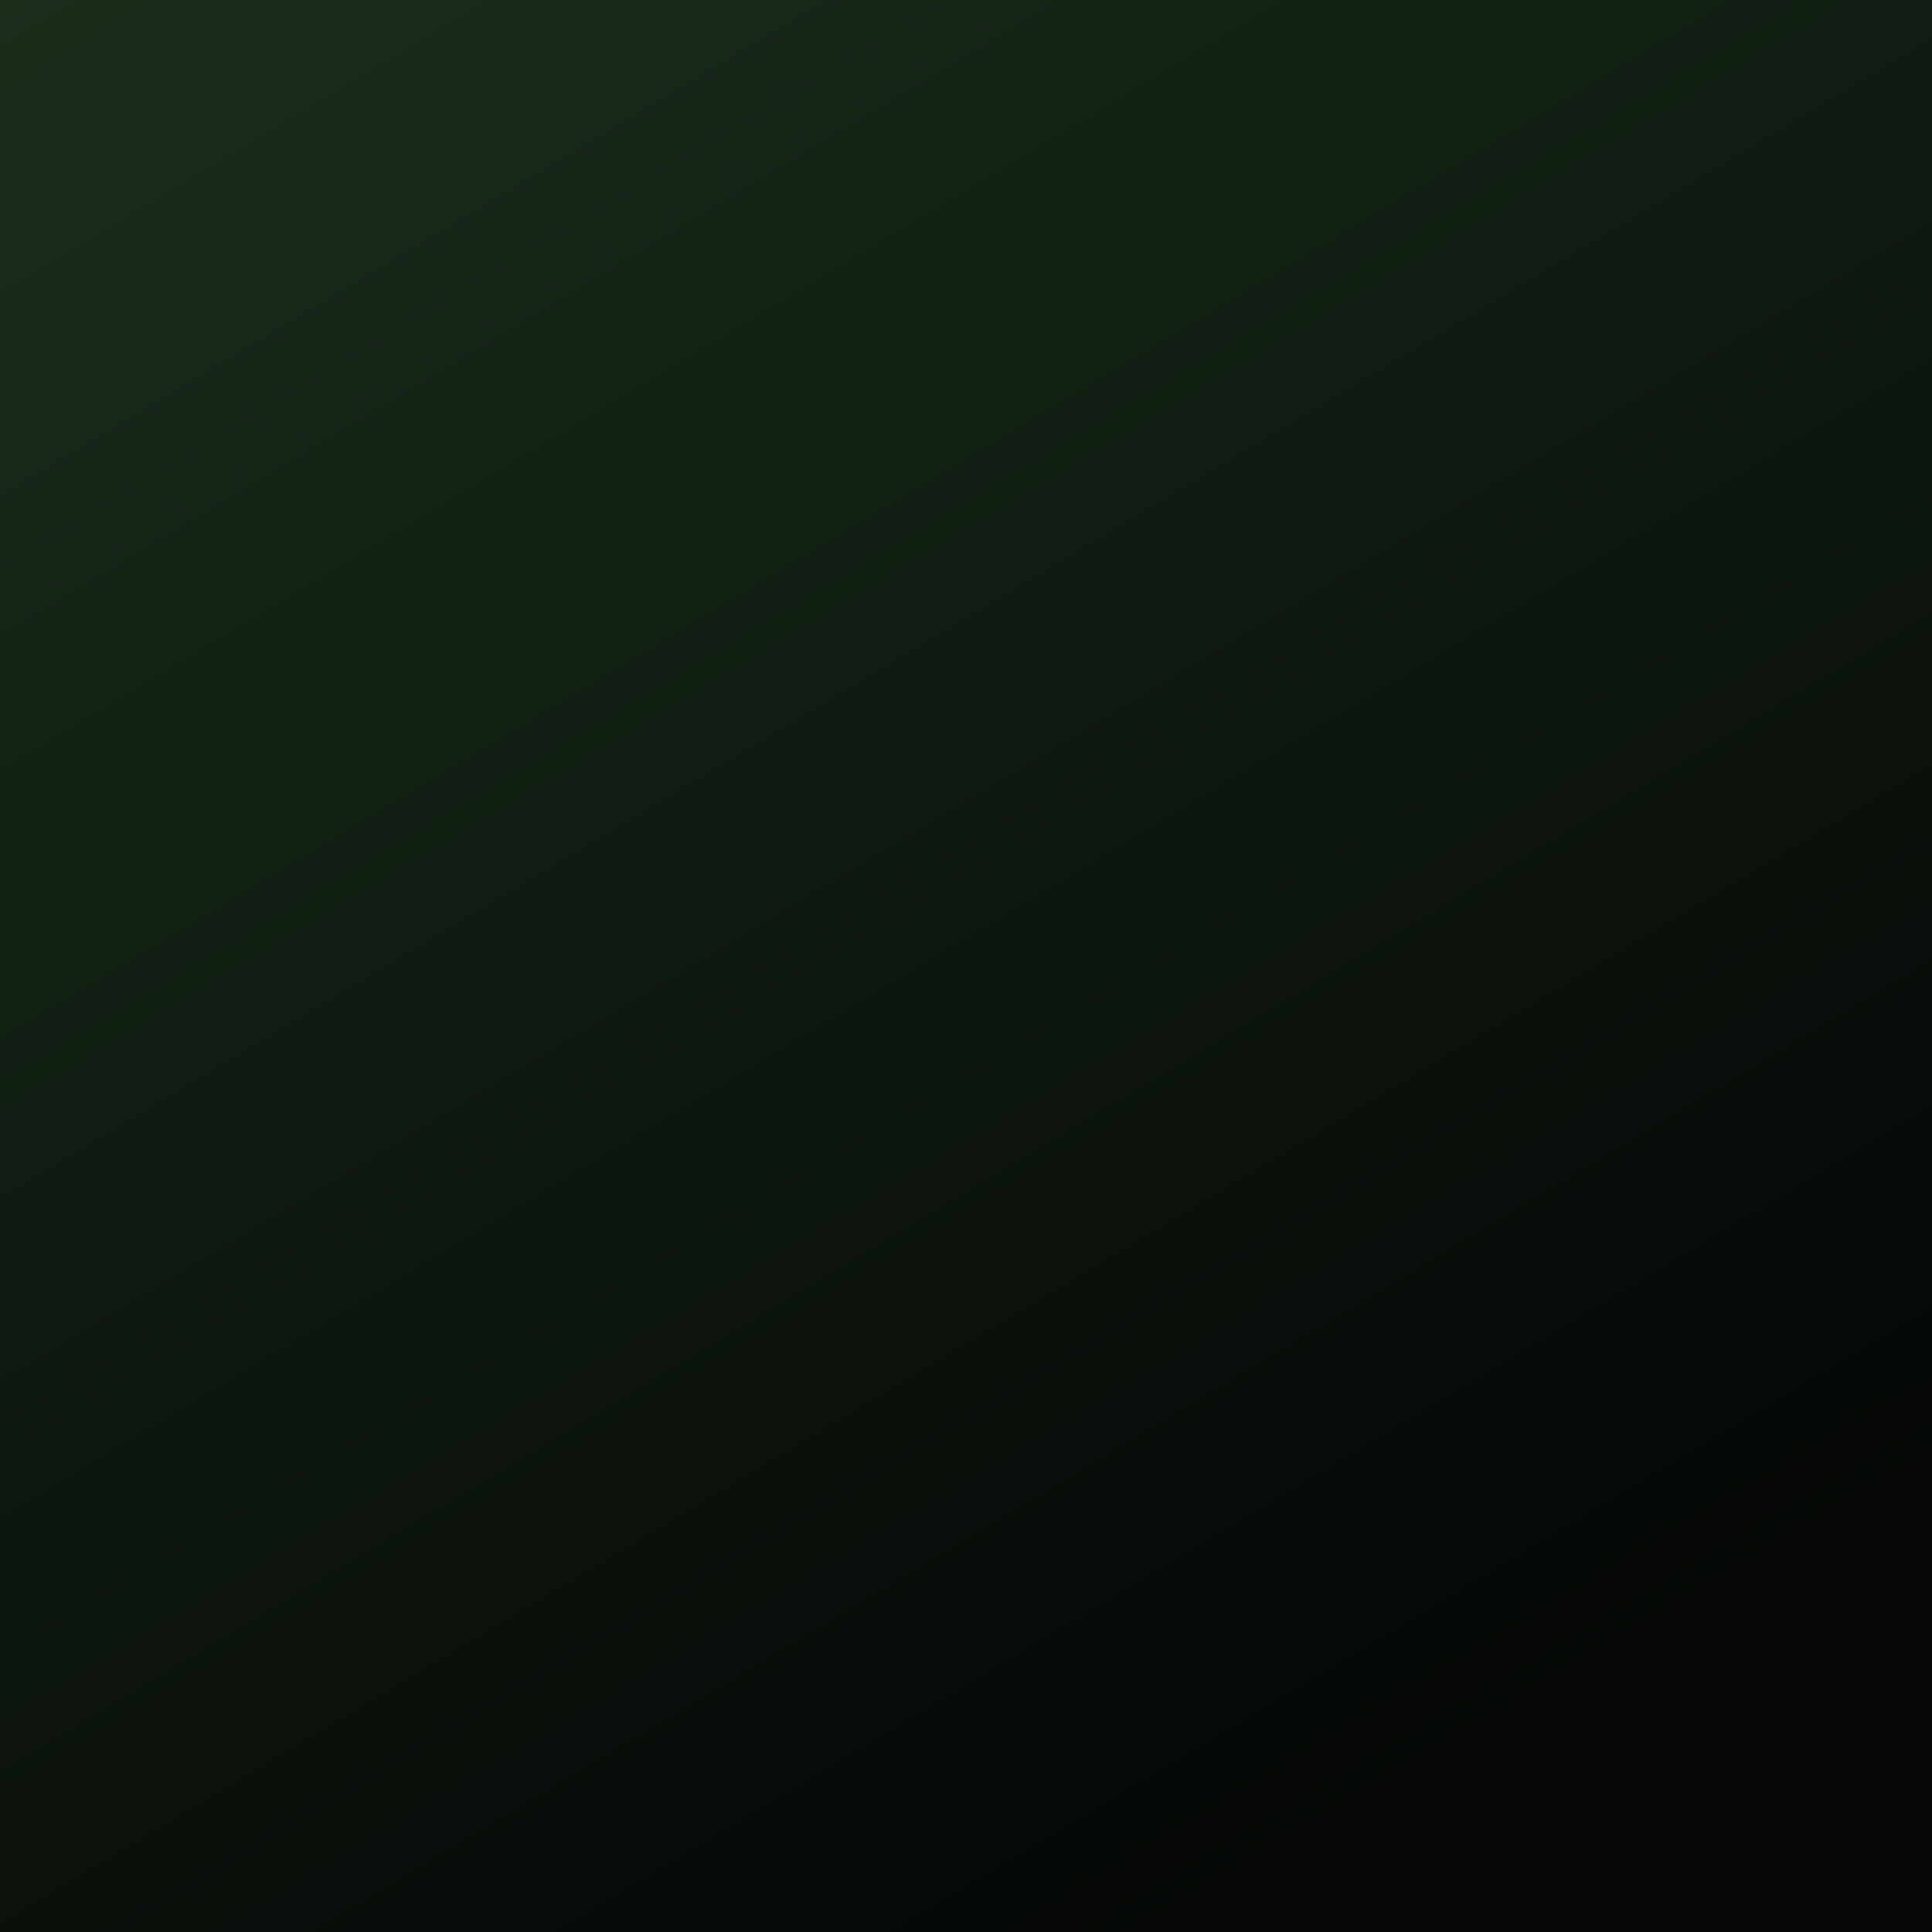
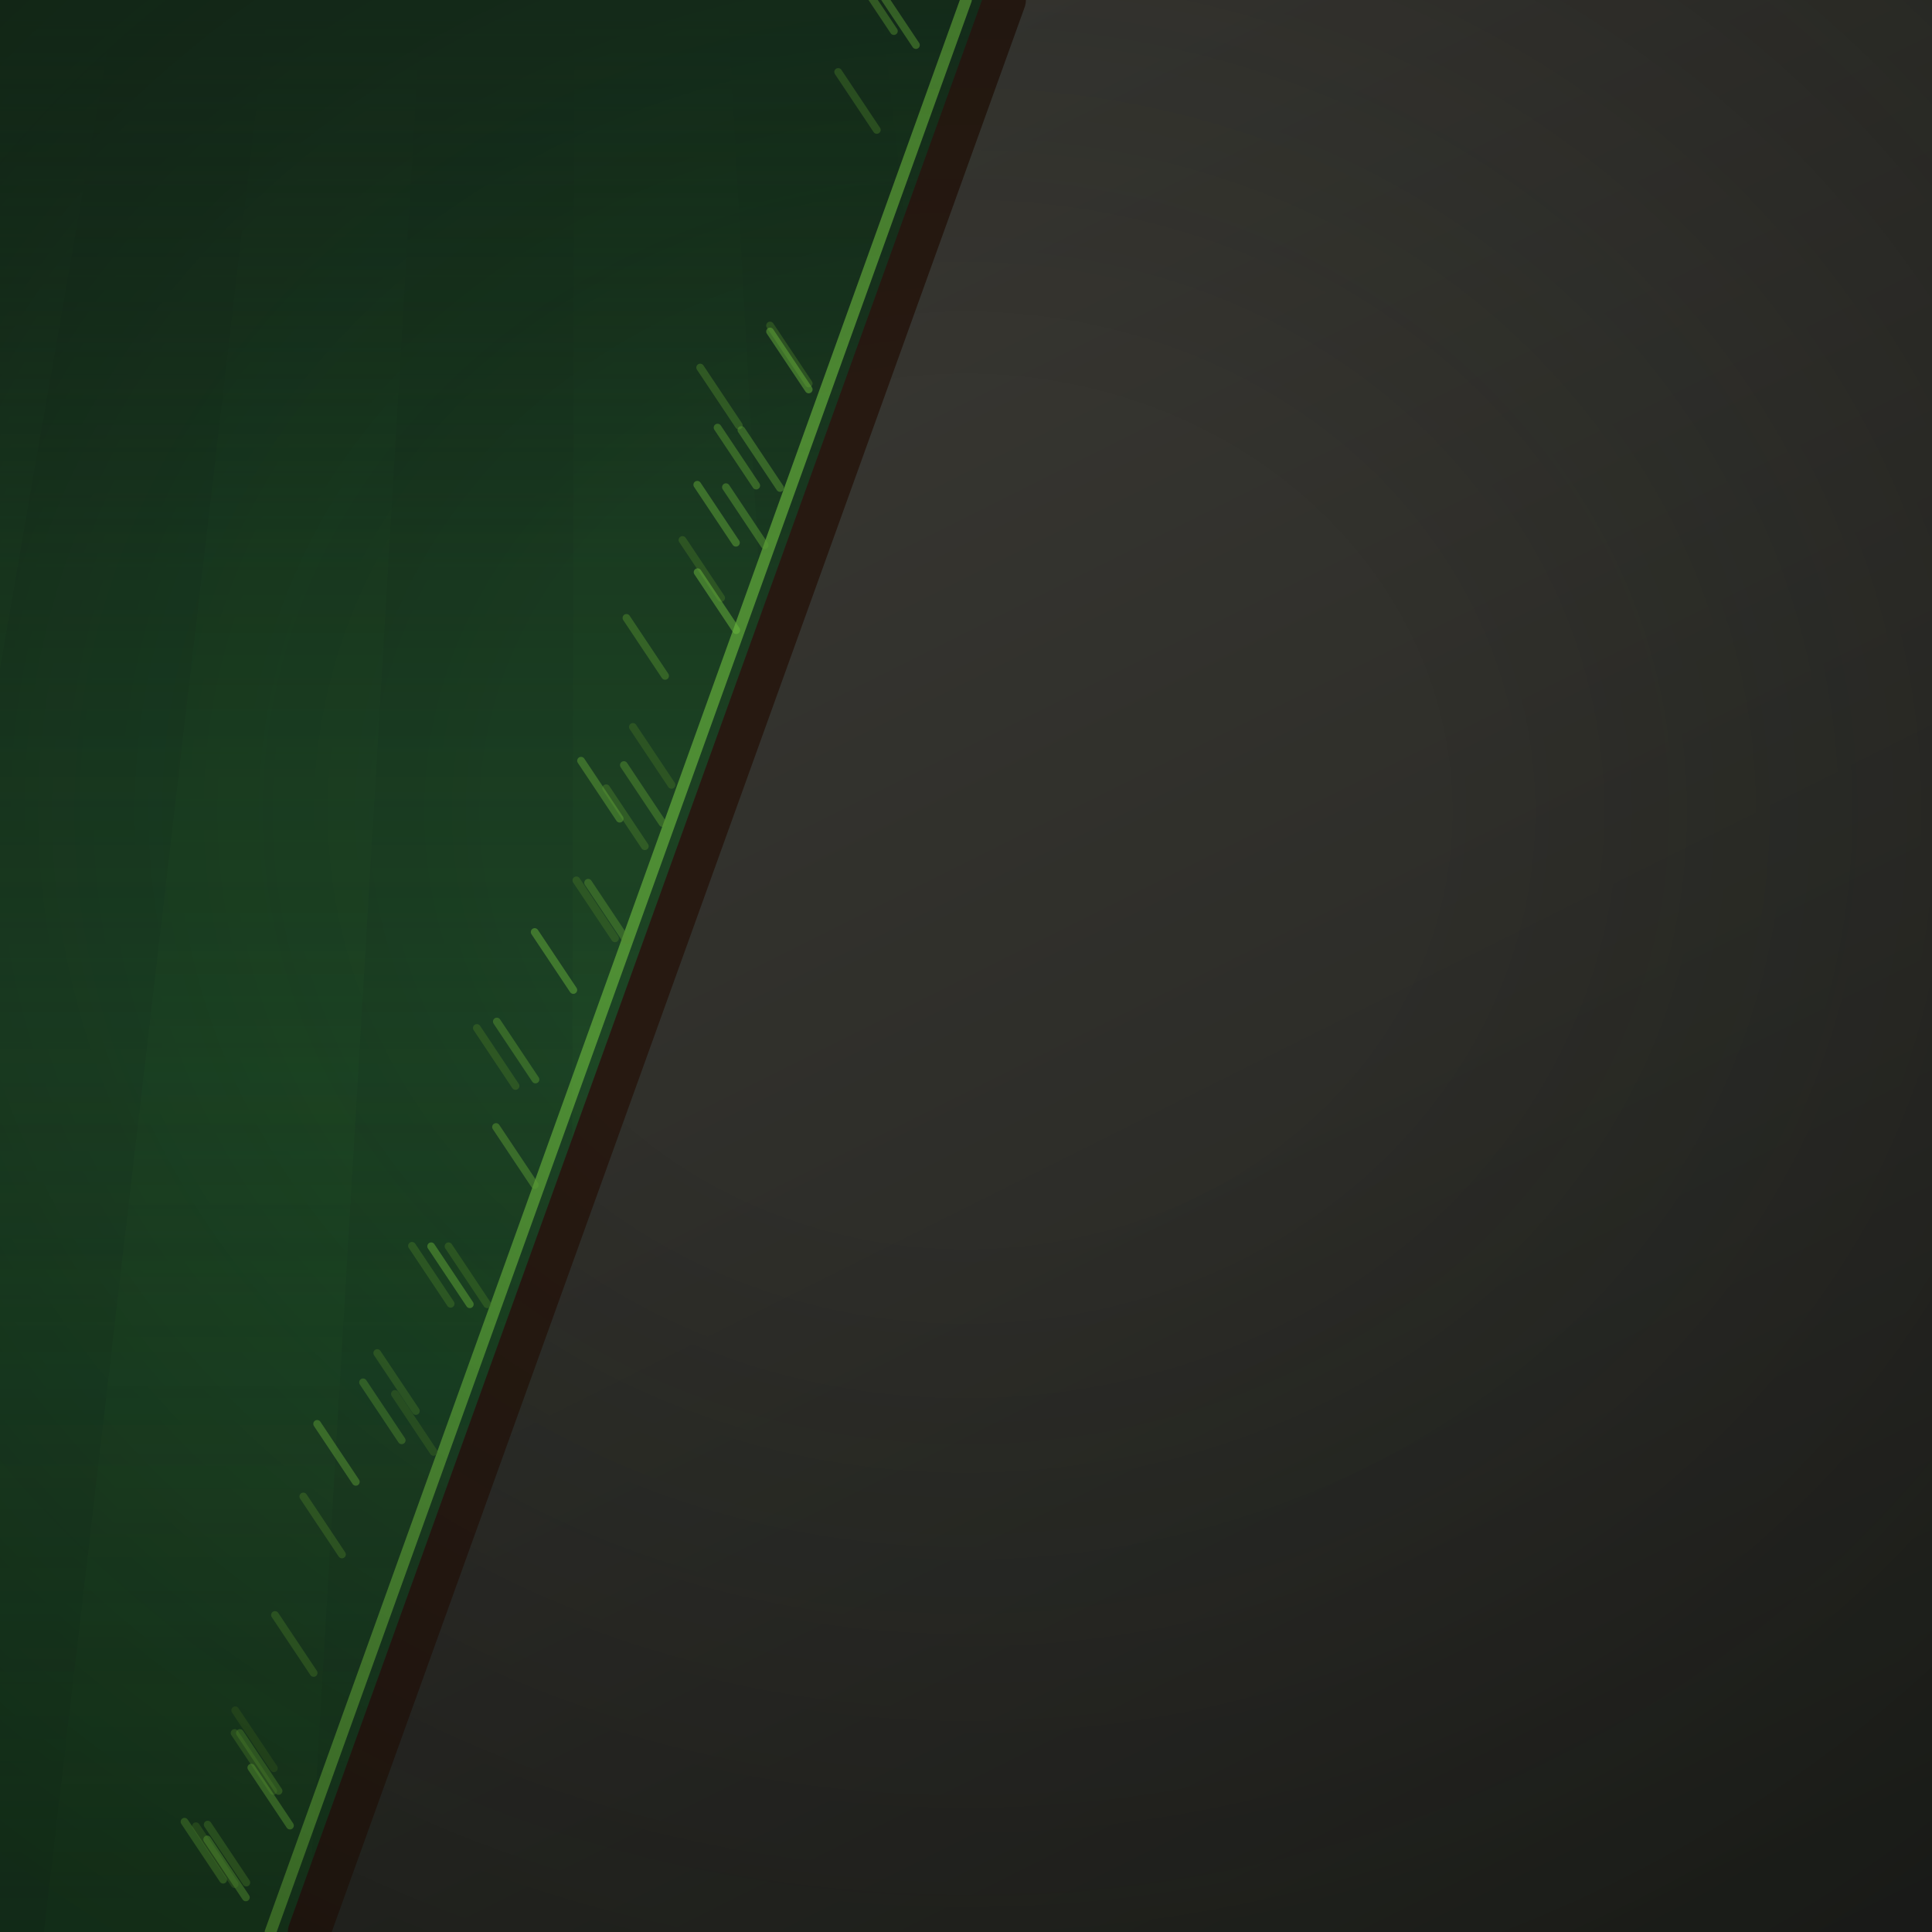
- <svg xmlns="http://www.w3.org/2000/svg" width="1200" height="1200" viewBox="0 0 1200 1200" preserveAspectRatio="xMidYMid slice">
-   <linearGradient id="g" x1="0" y1="0" x2=".6" y2="1">
-     <stop offset="0" stop-color="#1B2E1C" />
-     <stop offset="1" stop-color="#040705" />
-   </linearGradient>
-   <rect width="1200" height="1200" fill="url(#g)" />
+ <svg xmlns="http://www.w3.org/2000/svg" width="1200" height="1200" viewBox="0 0 1200 1200" preserveAspectRatio="xMidYMid slice" role="img">
+   <defs>
+     <linearGradient id="detail-edging-l1" gradientUnits="userSpaceOnUse" x1="0" y1="0" x2="0" y2="1200">
+       <stop offset="0" stop-color="#16301C" stop-opacity="1" />
+       <stop offset="0.3" stop-color="#1C4324" stop-opacity="1" />
+       <stop offset="1" stop-color="#20502A" stop-opacity="1" />
+     </linearGradient>
+     <linearGradient id="detail-edging-l2" gradientUnits="userSpaceOnUse" x1="0" y1="0" x2="0" y2="1200">
+       <stop offset="0" stop-color="#16301C" stop-opacity="1" />
+       <stop offset="0.3" stop-color="#16301C" stop-opacity="0.5" />
+       <stop offset="0.7" stop-color="#16301C" stop-opacity="0.1" />
+       <stop offset="1" stop-color="#16301C" stop-opacity="0" />
+     </linearGradient>
+     <linearGradient id="detail-edging-l3" gradientUnits="userSpaceOnUse" x1="0" y1="660" x2="0" y2="1200">
+       <stop offset="0" stop-color="#040705" stop-opacity="0" />
+       <stop offset="1" stop-color="#040705" stop-opacity="0.3" />
+     </linearGradient>
+     <linearGradient id="detail-edging-l4" gradientUnits="userSpaceOnUse" x1="600" y1="0" x2="1200" y2="1200">
+       <stop offset="0" stop-color="#393833" stop-opacity="1" />
+       <stop offset="1" stop-color="#22231F" stop-opacity="1" />
+     </linearGradient>
+     <radialGradient id="detail-edging-r5" gradientUnits="userSpaceOnUse" cx="600" cy="504" r="936" gradientTransform="translate(600 504) scale(1 0.9) translate(-600 -504)">
+       <stop offset="0.3" stop-color="#040705" stop-opacity="0" />
+       <stop offset="1" stop-color="#040705" stop-opacity="0.3" />
+     </radialGradient>
+   </defs>
+   <rect x="0" y="0" width="1200" height="1200" fill="#1A4123" />
+   <rect x="0" y="0" width="1200" height="1202" fill="url(#detail-edging-l1)" />
+   <polygon points="-300,1200 -136.4,1200 72.1,0 -22.8,0" fill="#357F35" opacity="0.1" />
+   <polygon points="27.3,1200 190.9,1200 261.9,0 167,0" fill="#357F35" opacity="0.1" />
+   <polygon points="354.5,1200 518.2,1200 451.7,0 356.8,0" fill="#357F35" opacity="0.1" />
+   <polygon points="681.8,1200 845.5,1200 641.6,0 546.7,0" fill="#357F35" opacity="0.1" />
+   <polygon points="1009.1,1200 1172.7,1200 831.4,0 736.5,0" fill="#357F35" opacity="0.1" />
+   <polygon points="1336.4,1200 1500,1200 1021.2,0 926.3,0" fill="#357F35" opacity="0.1" />
+   <rect x="0" y="0" width="1200" height="1200" fill="url(#detail-edging-l2)" />
+   <rect x="0" y="660" width="1200" height="540" fill="url(#detail-edging-l3)" />
+   <polygon points="624,0 1200,0 1200,1200 192,1200" fill="url(#detail-edging-l4)" />
+   <path d="M 624 0 L 192 1200" fill="none" stroke="#271911" stroke-width="26.4" stroke-linecap="round" stroke-linejoin="round" />
+   <path d="M 600 0 L 168 1200" fill="none" stroke="#6FBF3F" stroke-width="7.2" stroke-linecap="round" stroke-linejoin="round" opacity="0.6" />
+   <path d="M 169.7 1112.4 L 145.7 1076.4" fill="none" stroke="#4E862D" stroke-width="4.8" stroke-linecap="round" stroke-linejoin="round" opacity="0.5" />
+   <path d="M 249.5 894.6 L 225.5 858.6" fill="none" stroke="#569432" stroke-width="4.8" stroke-linecap="round" stroke-linejoin="round" opacity="0.5" />
+   <path d="M 145.7 1170.3 L 121.7 1134.3" fill="none" stroke="#467929" stroke-width="4.8" stroke-linecap="round" stroke-linejoin="round" opacity="0.5" />
+   <path d="M 180.1 1133.9 L 156.1 1097.9" fill="none" stroke="#6DBB3E" stroke-width="4.8" stroke-linecap="round" stroke-linejoin="round" opacity="0.5" />
+   <path d="M 320.2 674.5 L 296.2 638.5" fill="none" stroke="#417026" stroke-width="4.8" stroke-linecap="round" stroke-linejoin="round" opacity="0.5" />
+   <path d="M 279.9 809.8 L 255.9 773.8" fill="none" stroke="#467929" stroke-width="4.8" stroke-linecap="round" stroke-linejoin="round" opacity="0.5" />
+   <path d="M 502.3 238.2 L 478.3 202.2" fill="none" stroke="#437327" stroke-width="4.8" stroke-linecap="round" stroke-linejoin="round" opacity="0.5" />
+   <path d="M 474.9 338.6 L 450.9 302.6" fill="none" stroke="#5A9B34" stroke-width="4.8" stroke-linecap="round" stroke-linejoin="round" opacity="0.5" />
+   <path d="M 194.8 1039.1 L 170.8 1003.1" fill="none" stroke="#4C832C" stroke-width="4.8" stroke-linecap="round" stroke-linejoin="round" opacity="0.5" />
+   <path d="M 258.3 876.4 L 234.3 840.4" fill="none" stroke="#477A29" stroke-width="4.8" stroke-linecap="round" stroke-linejoin="round" opacity="0.5" />
+   <path d="M 502.3 241.9 L 478.3 205.9" fill="none" stroke="#69B43C" stroke-width="4.8" stroke-linecap="round" stroke-linejoin="round" opacity="0.5" />
+   <path d="M 544.6 80.7 L 520.6 44.7" fill="none" stroke="#467929" stroke-width="4.8" stroke-linecap="round" stroke-linejoin="round" opacity="0.5" />
+   <path d="M 356.1 614.9 L 332.1 578.9" fill="none" stroke="#66B03A" stroke-width="4.8" stroke-linecap="round" stroke-linejoin="round" opacity="0.5" />
+   <path d="M 555.2 19.3 L 531.2 -16.7" fill="none" stroke="#5A9A33" stroke-width="4.8" stroke-linecap="round" stroke-linejoin="round" opacity="0.5" />
+   <path d="M 411.5 511.2 L 387.5 475.2" fill="none" stroke="#549030" stroke-width="4.8" stroke-linecap="round" stroke-linejoin="round" opacity="0.5" />
+   <path d="M 469.7 301.6 L 445.7 265.6" fill="none" stroke="#589732" stroke-width="4.8" stroke-linecap="round" stroke-linejoin="round" opacity="0.5" />
+   <path d="M 153 1169.3 L 129 1133.3" fill="none" stroke="#528D2F" stroke-width="4.8" stroke-linecap="round" stroke-linejoin="round" opacity="0.5" />
+   <path d="M 458.9 264.3 L 434.9 228.3" fill="none" stroke="#4A802B" stroke-width="4.8" stroke-linecap="round" stroke-linejoin="round" opacity="0.5" />
+   <path d="M 447.9 371.4 L 423.9 335.4" fill="none" stroke="#406E25" stroke-width="4.8" stroke-linecap="round" stroke-linejoin="round" opacity="0.5" />
+   <path d="M 152.7 1178.5 L 128.7 1142.5" fill="none" stroke="#6CBA3D" stroke-width="4.8" stroke-linecap="round" stroke-linejoin="round" opacity="0.5" />
+   <path d="M 413.1 419.8 L 389.1 383.8" fill="none" stroke="#508A2E" stroke-width="4.8" stroke-linecap="round" stroke-linejoin="round" opacity="0.5" />
+   <path d="M 332.6 670.5 L 308.6 634.5" fill="none" stroke="#569331" stroke-width="4.8" stroke-linecap="round" stroke-linejoin="round" opacity="0.5" />
+   <path d="M 568.9 28 L 544.9 -8" fill="none" stroke="#62A838" stroke-width="4.8" stroke-linecap="round" stroke-linejoin="round" opacity="0.5" />
+   <path d="M 400.5 525.6 L 376.5 489.6" fill="none" stroke="#467829" stroke-width="4.8" stroke-linecap="round" stroke-linejoin="round" opacity="0.5" />
+   <path d="M 484.5 303.1 L 460.5 267.1" fill="none" stroke="#589833" stroke-width="4.8" stroke-linecap="round" stroke-linejoin="round" opacity="0.5" />
+   <path d="M 291.8 810.1 L 267.8 774.1" fill="none" stroke="#69B53C" stroke-width="4.8" stroke-linecap="round" stroke-linejoin="round" opacity="0.5" />
+   <path d="M 457.1 337.1 L 433.1 301.1" fill="none" stroke="#62A838" stroke-width="4.8" stroke-linecap="round" stroke-linejoin="round" opacity="0.5" />
+   <path d="M 170.1 1098.3 L 146.1 1062.3" fill="none" stroke="#3A6322" stroke-width="4.8" stroke-linecap="round" stroke-linejoin="round" opacity="0.5" />
+   <path d="M 173 1112.4 L 149 1076.4" fill="none" stroke="#589732" stroke-width="4.8" stroke-linecap="round" stroke-linejoin="round" opacity="0.5" />
+   <path d="M 302.6 810.1 L 278.6 774.1" fill="none" stroke="#447528" stroke-width="4.8" stroke-linecap="round" stroke-linejoin="round" opacity="0.5" />
+   <path d="M 417.1 487.5 L 393.1 451.5" fill="none" stroke="#3D6924" stroke-width="4.8" stroke-linecap="round" stroke-linejoin="round" opacity="0.5" />
+   <path d="M 212.4 965.5 L 188.4 929.5" fill="none" stroke="#4D842C" stroke-width="4.8" stroke-linecap="round" stroke-linejoin="round" opacity="0.5" />
+   <path d="M 332.1 736 L 308.1 700" fill="none" stroke="#5DA035" stroke-width="4.8" stroke-linecap="round" stroke-linejoin="round" opacity="0.5" />
+   <path d="M 221 920.4 L 197 884.4" fill="none" stroke="#67B23B" stroke-width="4.8" stroke-linecap="round" stroke-linejoin="round" opacity="0.5" />
+   <path d="M 382 582.8 L 358 546.8" fill="none" stroke="#3E6B25" stroke-width="4.8" stroke-linecap="round" stroke-linejoin="round" opacity="0.5" />
+   <path d="M 389.3 584.3 L 365.3 548.3" fill="none" stroke="#518C2F" stroke-width="4.8" stroke-linecap="round" stroke-linejoin="round" opacity="0.5" />
+   <path d="M 384.9 508.5 L 360.9 472.5" fill="none" stroke="#5DA035" stroke-width="4.8" stroke-linecap="round" stroke-linejoin="round" opacity="0.5" />
+   <path d="M 457.3 391.4 L 433.3 355.4" fill="none" stroke="#6CB93D" stroke-width="4.8" stroke-linecap="round" stroke-linejoin="round" opacity="0.5" />
+   <path d="M 269.3 901.8 L 245.3 865.8" fill="none" stroke="#406E26" stroke-width="4.8" stroke-linecap="round" stroke-linejoin="round" opacity="0.5" />
+   <path d="M 138.6 1167.5 L 114.6 1131.5" fill="none" stroke="#5DA135" stroke-width="4.8" stroke-linecap="round" stroke-linejoin="round" opacity="0.5" />
+   <rect x="0" y="0" width="1200" height="1200" fill="url(#detail-edging-r5)" />
</svg>
